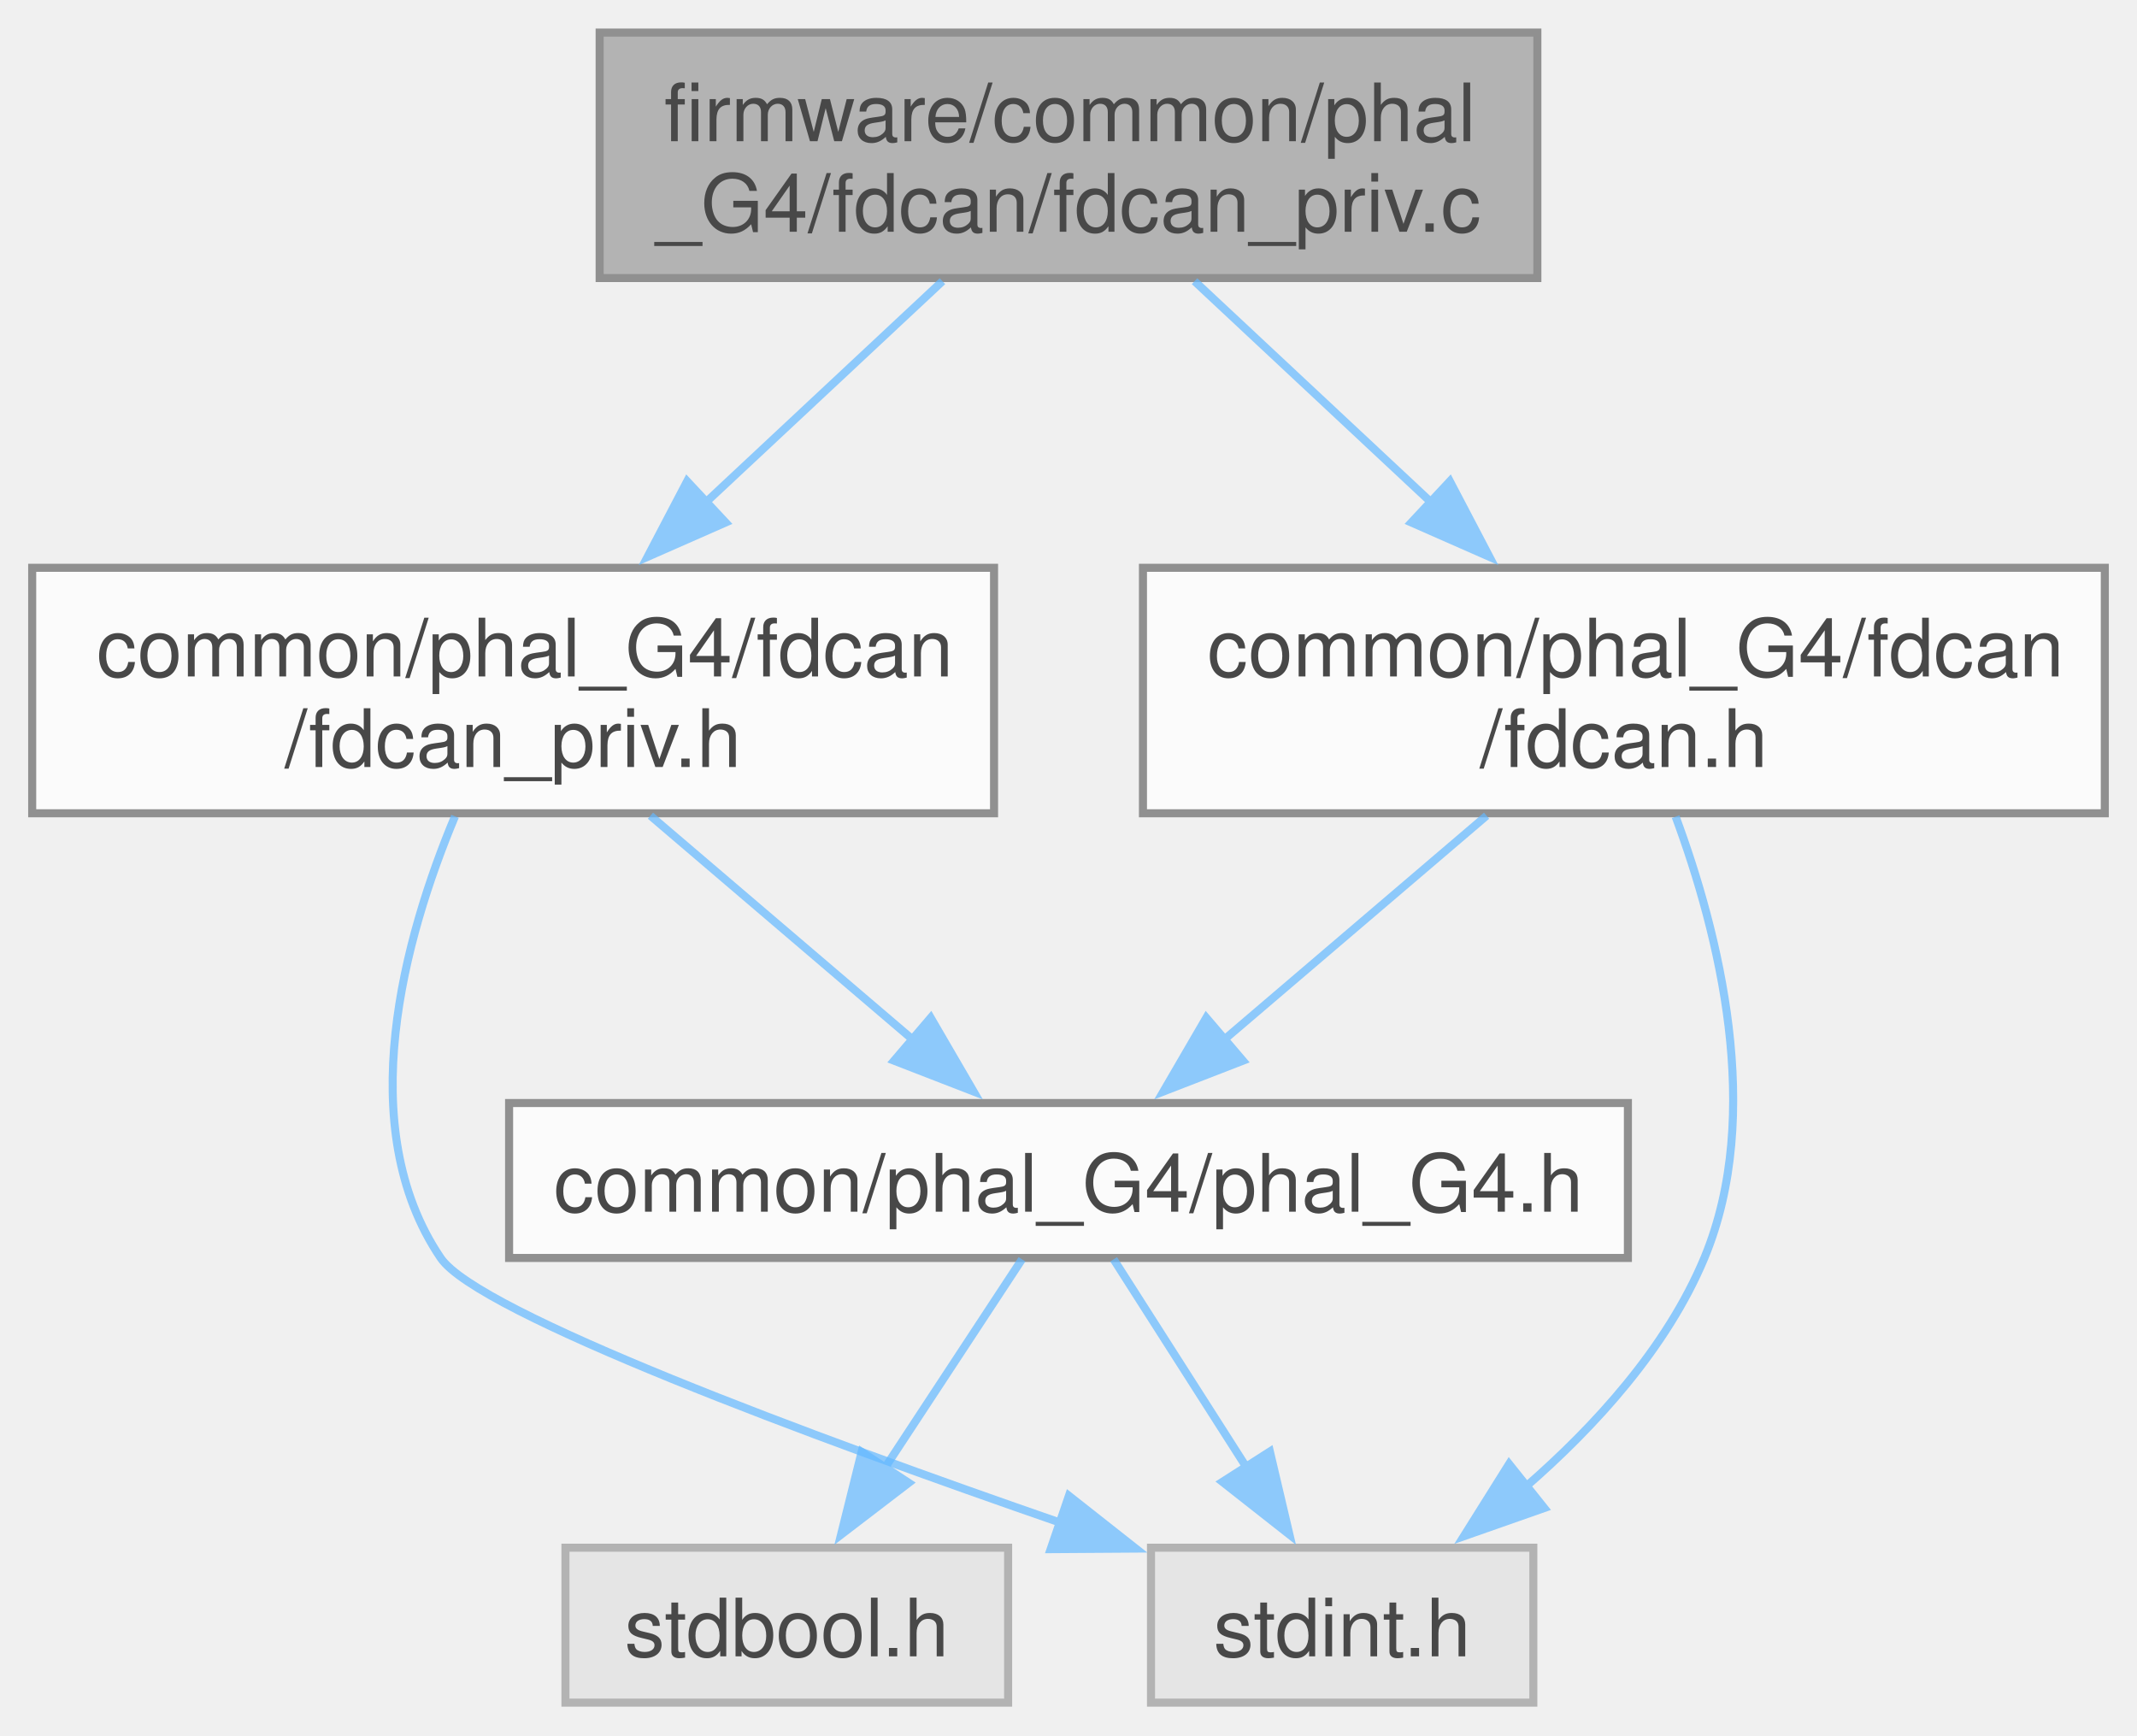
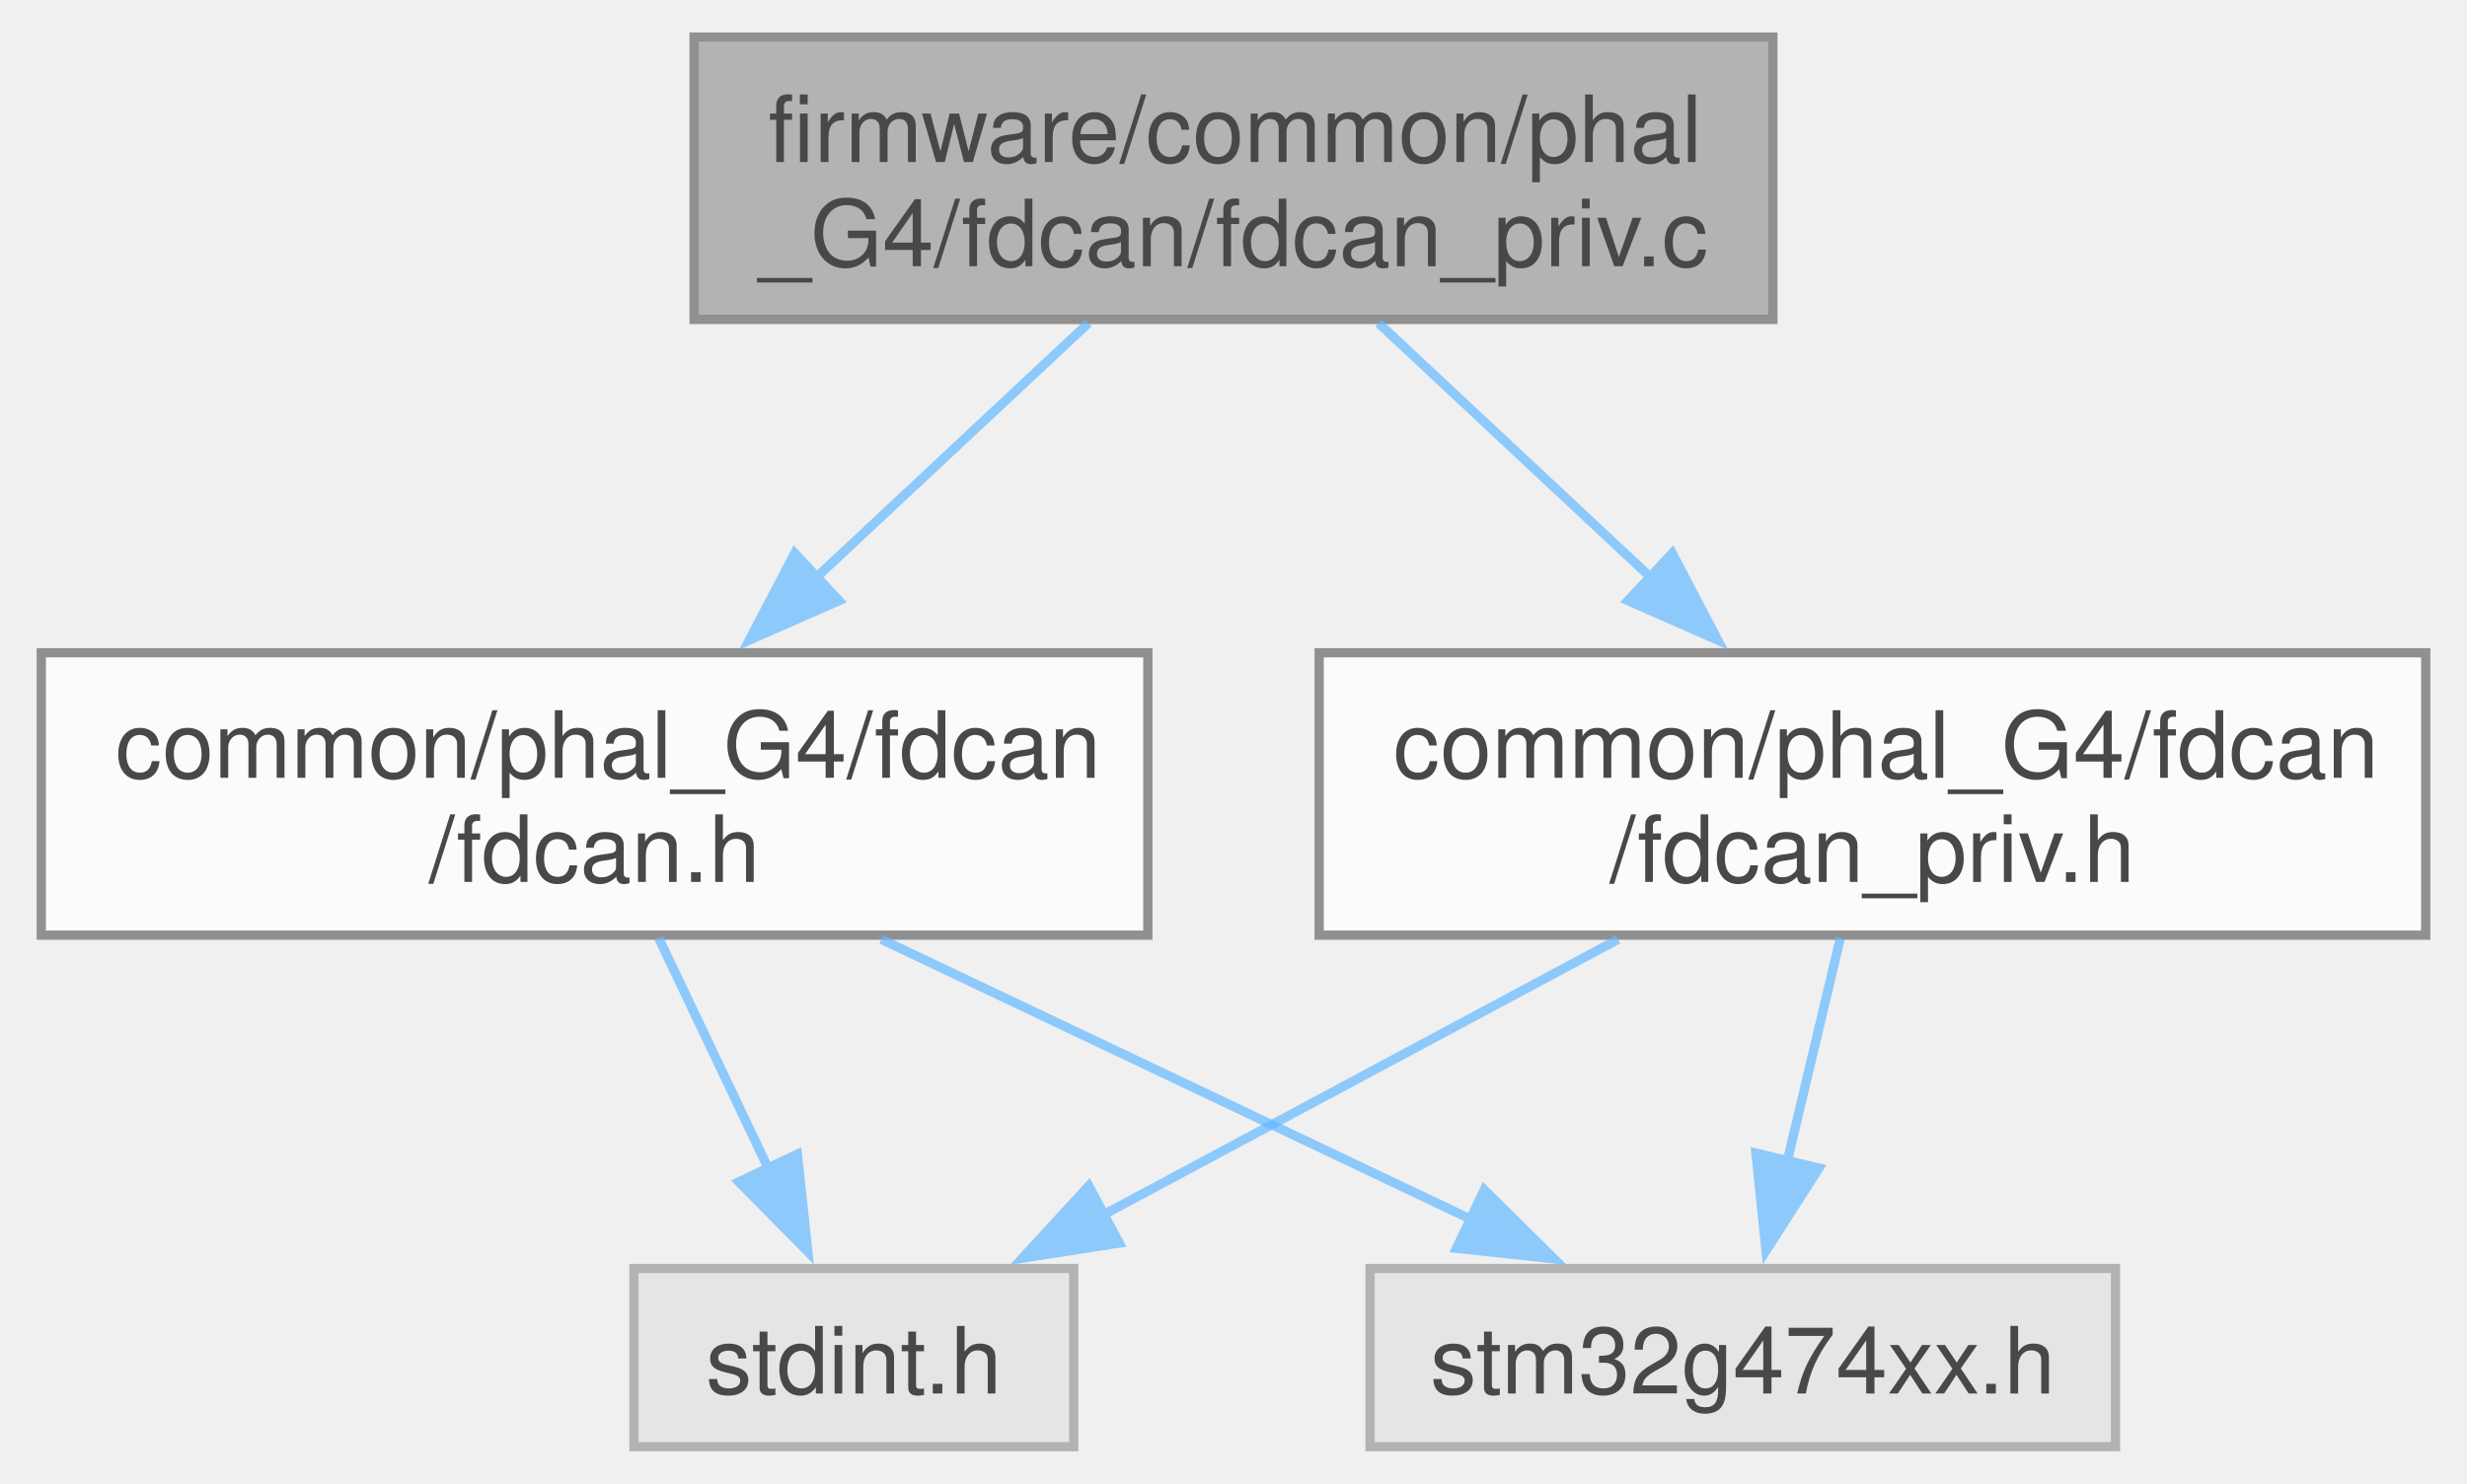
- <svg xmlns="http://www.w3.org/2000/svg" xmlns:xlink="http://www.w3.org/1999/xlink" width="266pt" height="216pt" viewBox="0.00 0.00 265.50 215.50">
+ <svg xmlns="http://www.w3.org/2000/svg" xmlns:xlink="http://www.w3.org/1999/xlink" width="266pt" height="160pt" viewBox="0.00 0.00 265.50 160.25">
  <svg id="main" version="1.1" xml:space="preserve">
    <style type="text/css">
.node, .edge {opacity: 0.7;}
.node.selected, .edge.selected {opacity: 1;}
.edge:hover path { stroke: red; }
.edge:hover polygon { stroke: red; fill: red; }
</style>
    <svg id="graph" class="graph">
-       <g id="graph0" class="graph" transform="scale(1 1) rotate(0) translate(4 211.5)">
+       <g id="graph0" class="graph" transform="scale(1 1) rotate(0) translate(4 156.25)">
        <g id="Node000001" class="node">
          <g id="a_Node000001">
            <a xlink:title="G4 FDCAN private/register level implementation.">
-               <polygon fill="#999999" stroke="#666666" points="187,-207.5 70.5,-207.5 70.5,-177 187,-177 187,-207.5" />
-               <text text-anchor="start" x="78.5" y="-194" font-family="Helvetica,sans-Serif" font-size="10.00">firmware/common/phal</text>
-               <text text-anchor="middle" x="128.75" y="-182.75" font-family="Helvetica,sans-Serif" font-size="10.00">_G4/fdcan/fdcan_priv.c</text>
+               <polygon fill="#999999" stroke="#666666" points="187,-152.25 70.5,-152.25 70.5,-121.75 187,-121.75 187,-152.25" />
+               <text text-anchor="start" x="78.5" y="-138.75" font-family="Helvetica,sans-Serif" font-size="10.00">firmware/common/phal</text>
+               <text text-anchor="middle" x="128.75" y="-127.5" font-family="Helvetica,sans-Serif" font-size="10.00">_G4/fdcan/fdcan_priv.c</text>
            </a>
          </g>
        </g>
        <g id="Node000002" class="node">
          <g id="a_Node000002">
            <a xlink:href="fdcan_8h.html" target="_top" xlink:title="G4 FDCAN public API implementation.">
-               <polygon fill="white" stroke="#666666" points="257.5,-141 138,-141 138,-110.5 257.5,-110.5 257.5,-141" />
-               <text text-anchor="start" x="146" y="-127.5" font-family="Helvetica,sans-Serif" font-size="10.00">common/phal_G4/fdcan</text>
-               <text text-anchor="middle" x="197.75" y="-116.25" font-family="Helvetica,sans-Serif" font-size="10.00">/fdcan.h</text>
+               <polygon fill="white" stroke="#666666" points="119.5,-85.75 0,-85.75 0,-55.25 119.5,-55.25 119.5,-85.75" />
+               <text text-anchor="start" x="8" y="-72.25" font-family="Helvetica,sans-Serif" font-size="10.00">common/phal_G4/fdcan</text>
+               <text text-anchor="middle" x="59.75" y="-61" font-family="Helvetica,sans-Serif" font-size="10.00">/fdcan.h</text>
            </a>
          </g>
        </g>
        <g id="edge1_Node000001_Node000002" class="edge">
          <g id="a_edge1_Node000001_Node000002">
            <a xlink:title=" ">
-               <path fill="none" stroke="#63b8ff" d="M144.41,-176.61C153.14,-168.45 164.2,-158.11 173.98,-148.97" />
-               <polygon fill="#63b8ff" stroke="#63b8ff" points="176.13,-151.75 181.05,-142.36 171.35,-146.63 176.13,-151.75" />
+               <path fill="none" stroke="#63b8ff" d="M113.09,-121.36C104.36,-113.2 93.3,-102.86 83.52,-93.72" />
+               <polygon fill="#63b8ff" stroke="#63b8ff" points="86.15,-91.38 76.45,-87.11 81.37,-96.5 86.15,-91.38" />
            </a>
          </g>
        </g>
-         <g id="Node000006" class="node">
-           <g id="a_Node000006">
+         <g id="Node000005" class="node">
+           <g id="a_Node000005">
            <a xlink:href="fdcan__priv_8h.html" target="_top" xlink:title="G4 FDCAN private/register level implementation.">
-               <polygon fill="white" stroke="#666666" points="119.5,-141 0,-141 0,-110.5 119.5,-110.5 119.5,-141" />
-               <text text-anchor="start" x="8" y="-127.5" font-family="Helvetica,sans-Serif" font-size="10.00">common/phal_G4/fdcan</text>
-               <text text-anchor="middle" x="59.75" y="-116.25" font-family="Helvetica,sans-Serif" font-size="10.00">/fdcan_priv.h</text>
+               <polygon fill="white" stroke="#666666" points="257.5,-85.75 138,-85.75 138,-55.25 257.5,-55.25 257.5,-85.75" />
+               <text text-anchor="start" x="146" y="-72.25" font-family="Helvetica,sans-Serif" font-size="10.00">common/phal_G4/fdcan</text>
+               <text text-anchor="middle" x="197.75" y="-61" font-family="Helvetica,sans-Serif" font-size="10.00">/fdcan_priv.h</text>
            </a>
          </g>
        </g>
-         <g id="edge6_Node000001_Node000006" class="edge">
-           <g id="a_edge6_Node000001_Node000006">
+         <g id="edge4_Node000001_Node000005" class="edge">
+           <g id="a_edge4_Node000001_Node000005">
            <a xlink:title=" ">
-               <path fill="none" stroke="#63b8ff" d="M113.09,-176.61C104.36,-168.45 93.3,-158.11 83.52,-148.97" />
-               <polygon fill="#63b8ff" stroke="#63b8ff" points="86.15,-146.63 76.45,-142.36 81.37,-151.75 86.15,-146.63" />
+               <path fill="none" stroke="#63b8ff" d="M144.41,-121.36C153.14,-113.2 164.2,-102.86 173.98,-93.72" />
+               <polygon fill="#63b8ff" stroke="#63b8ff" points="176.13,-96.5 181.05,-87.11 171.35,-91.38 176.13,-96.5" />
            </a>
          </g>
        </g>
        <g id="Node000003" class="node">
          <g id="a_Node000003">
            <a xlink:title=" ">
-               <polygon fill="#e0e0e0" stroke="#999999" points="186.5,-19.25 139,-19.25 139,0 186.5,0 186.5,-19.25" />
-               <text text-anchor="middle" x="162.75" y="-5.75" font-family="Helvetica,sans-Serif" font-size="10.00">stdint.h</text>
+               <polygon fill="#e0e0e0" stroke="#999999" points="111.5,-19.25 64,-19.25 64,0 111.5,0 111.5,-19.25" />
+               <text text-anchor="middle" x="87.75" y="-5.75" font-family="Helvetica,sans-Serif" font-size="10.00">stdint.h</text>
            </a>
          </g>
        </g>
        <g id="edge2_Node000002_Node000003" class="edge">
          <g id="a_edge2_Node000002_Node000003">
            <a xlink:title=" ">
-               <path fill="none" stroke="#63b8ff" d="M204.18,-110.08C209.54,-95.62 215.2,-73.14 207.75,-55.25 203.1,-44.09 194.16,-34.3 185.46,-26.74" />
-               <polygon fill="#63b8ff" stroke="#63b8ff" points="187.86,-24.18 177.86,-20.67 183.49,-29.65 187.86,-24.18" />
+               <path fill="none" stroke="#63b8ff" d="M66.67,-54.95C70.24,-47.45 74.64,-38.2 78.49,-30.1" />
+               <polygon fill="#63b8ff" stroke="#63b8ff" points="81.65,-31.6 82.78,-21.07 75.33,-28.6 81.65,-31.6" />
            </a>
          </g>
        </g>
        <g id="Node000004" class="node">
          <g id="a_Node000004">
-             <a xlink:href="phal__G4_8h.html" target="_top" xlink:title=" ">
-               <polygon fill="white" stroke="#666666" points="198.25,-74.5 59.25,-74.5 59.25,-55.25 198.25,-55.25 198.25,-74.5" />
-               <text text-anchor="middle" x="128.75" y="-61" font-family="Helvetica,sans-Serif" font-size="10.00">common/phal_G4/phal_G4.h</text>
+             <a xlink:title=" ">
+               <polygon fill="#e0e0e0" stroke="#999999" points="224,-19.25 143.5,-19.25 143.5,0 224,0 224,-19.25" />
+               <text text-anchor="middle" x="183.75" y="-5.75" font-family="Helvetica,sans-Serif" font-size="10.00">stm32g474xx.h</text>
            </a>
          </g>
        </g>
        <g id="edge3_Node000002_Node000004" class="edge">
          <g id="a_edge3_Node000002_Node000004">
            <a xlink:title=" ">
-               <path fill="none" stroke="#63b8ff" d="M180.69,-110.2C170.79,-101.75 158.29,-91.08 148.04,-82.33" />
-               <polygon fill="#63b8ff" stroke="#63b8ff" points="150.42,-79.76 140.54,-75.93 145.87,-85.09 150.42,-79.76" />
+               <path fill="none" stroke="#63b8ff" d="M90.72,-54.8C110.24,-45.53 135.29,-33.63 154.48,-24.52" />
+               <polygon fill="#63b8ff" stroke="#63b8ff" points="155.83,-27.75 163.37,-20.3 152.83,-21.43 155.83,-27.75" />
            </a>
          </g>
        </g>
-         <g id="edge5_Node000004_Node000003" class="edge">
-           <g id="a_edge5_Node000004_Node000003">
+         <g id="edge5_Node000005_Node000003" class="edge">
+           <g id="a_edge5_Node000005_Node000003">
            <a xlink:title=" ">
-               <path fill="none" stroke="#63b8ff" d="M134.36,-55.08C138.87,-48.03 145.34,-37.9 150.96,-29.08" />
-               <polygon fill="#63b8ff" stroke="#63b8ff" points="153.77,-31.2 156.2,-20.88 147.87,-27.43 153.77,-31.2" />
+               <path fill="none" stroke="#63b8ff" d="M170.28,-54.8C153.2,-45.66 131.36,-33.97 114.44,-24.91" />
+               <polygon fill="#63b8ff" stroke="#63b8ff" points="116.42,-22 105.95,-20.37 113.12,-28.17 116.42,-22" />
            </a>
          </g>
        </g>
-         <g id="Node000005" class="node">
-           <g id="a_Node000005">
+         <g id="edge6_Node000005_Node000004" class="edge">
+           <g id="a_edge6_Node000005_Node000004">
            <a xlink:title=" ">
-               <polygon fill="#e0e0e0" stroke="#999999" points="121.25,-19.25 66.25,-19.25 66.25,0 121.25,0 121.25,-19.25" />
-               <text text-anchor="middle" x="93.75" y="-5.75" font-family="Helvetica,sans-Serif" font-size="10.00">stdbool.h</text>
-             </a>
-           </g>
-         </g>
-         <g id="edge4_Node000004_Node000005" class="edge">
-           <g id="a_edge4_Node000004_Node000005">
-             <a xlink:title=" ">
-               <path fill="none" stroke="#63b8ff" d="M122.97,-55.08C118.34,-48.03 111.68,-37.9 105.88,-29.08" />
-               <polygon fill="#63b8ff" stroke="#63b8ff" points="108.9,-27.31 100.49,-20.87 103.05,-31.15 108.9,-27.31" />
-             </a>
-           </g>
-         </g>
-         <g id="edge7_Node000006_Node000003" class="edge">
-           <g id="a_edge7_Node000006_Node000003">
-             <a xlink:title=" ">
-               <path fill="none" stroke="#63b8ff" d="M52.53,-110.12C46.23,-95.06 39.69,-71.56 50.75,-55.25 55.39,-48.41 96.9,-33.03 128.05,-22.25" />
-               <polygon fill="#63b8ff" stroke="#63b8ff" points="128.8,-25.7 137.12,-19.14 126.53,-19.07 128.8,-25.7" />
-             </a>
-           </g>
-         </g>
-         <g id="edge8_Node000006_Node000004" class="edge">
-           <g id="a_edge8_Node000006_Node000004">
-             <a xlink:title=" ">
-               <path fill="none" stroke="#63b8ff" d="M76.81,-110.2C86.71,-101.75 99.21,-91.08 109.46,-82.33" />
-               <polygon fill="#63b8ff" stroke="#63b8ff" points="111.63,-85.09 116.96,-75.93 107.08,-79.76 111.63,-85.09" />
+               <path fill="none" stroke="#63b8ff" d="M194.29,-54.95C192.55,-47.62 190.41,-38.62 188.51,-30.66" />
+               <polygon fill="#63b8ff" stroke="#63b8ff" points="191.98,-30.09 186.26,-21.17 185.17,-31.71 191.98,-30.09" />
            </a>
          </g>
        </g>
      </g>
    </svg>
  </svg>
  <style type="text/css">

[data-mouse-over-selected='false'] { opacity: 0.7; }
[data-mouse-over-selected='true']  { opacity: 1.0; }

</style>
</svg>
